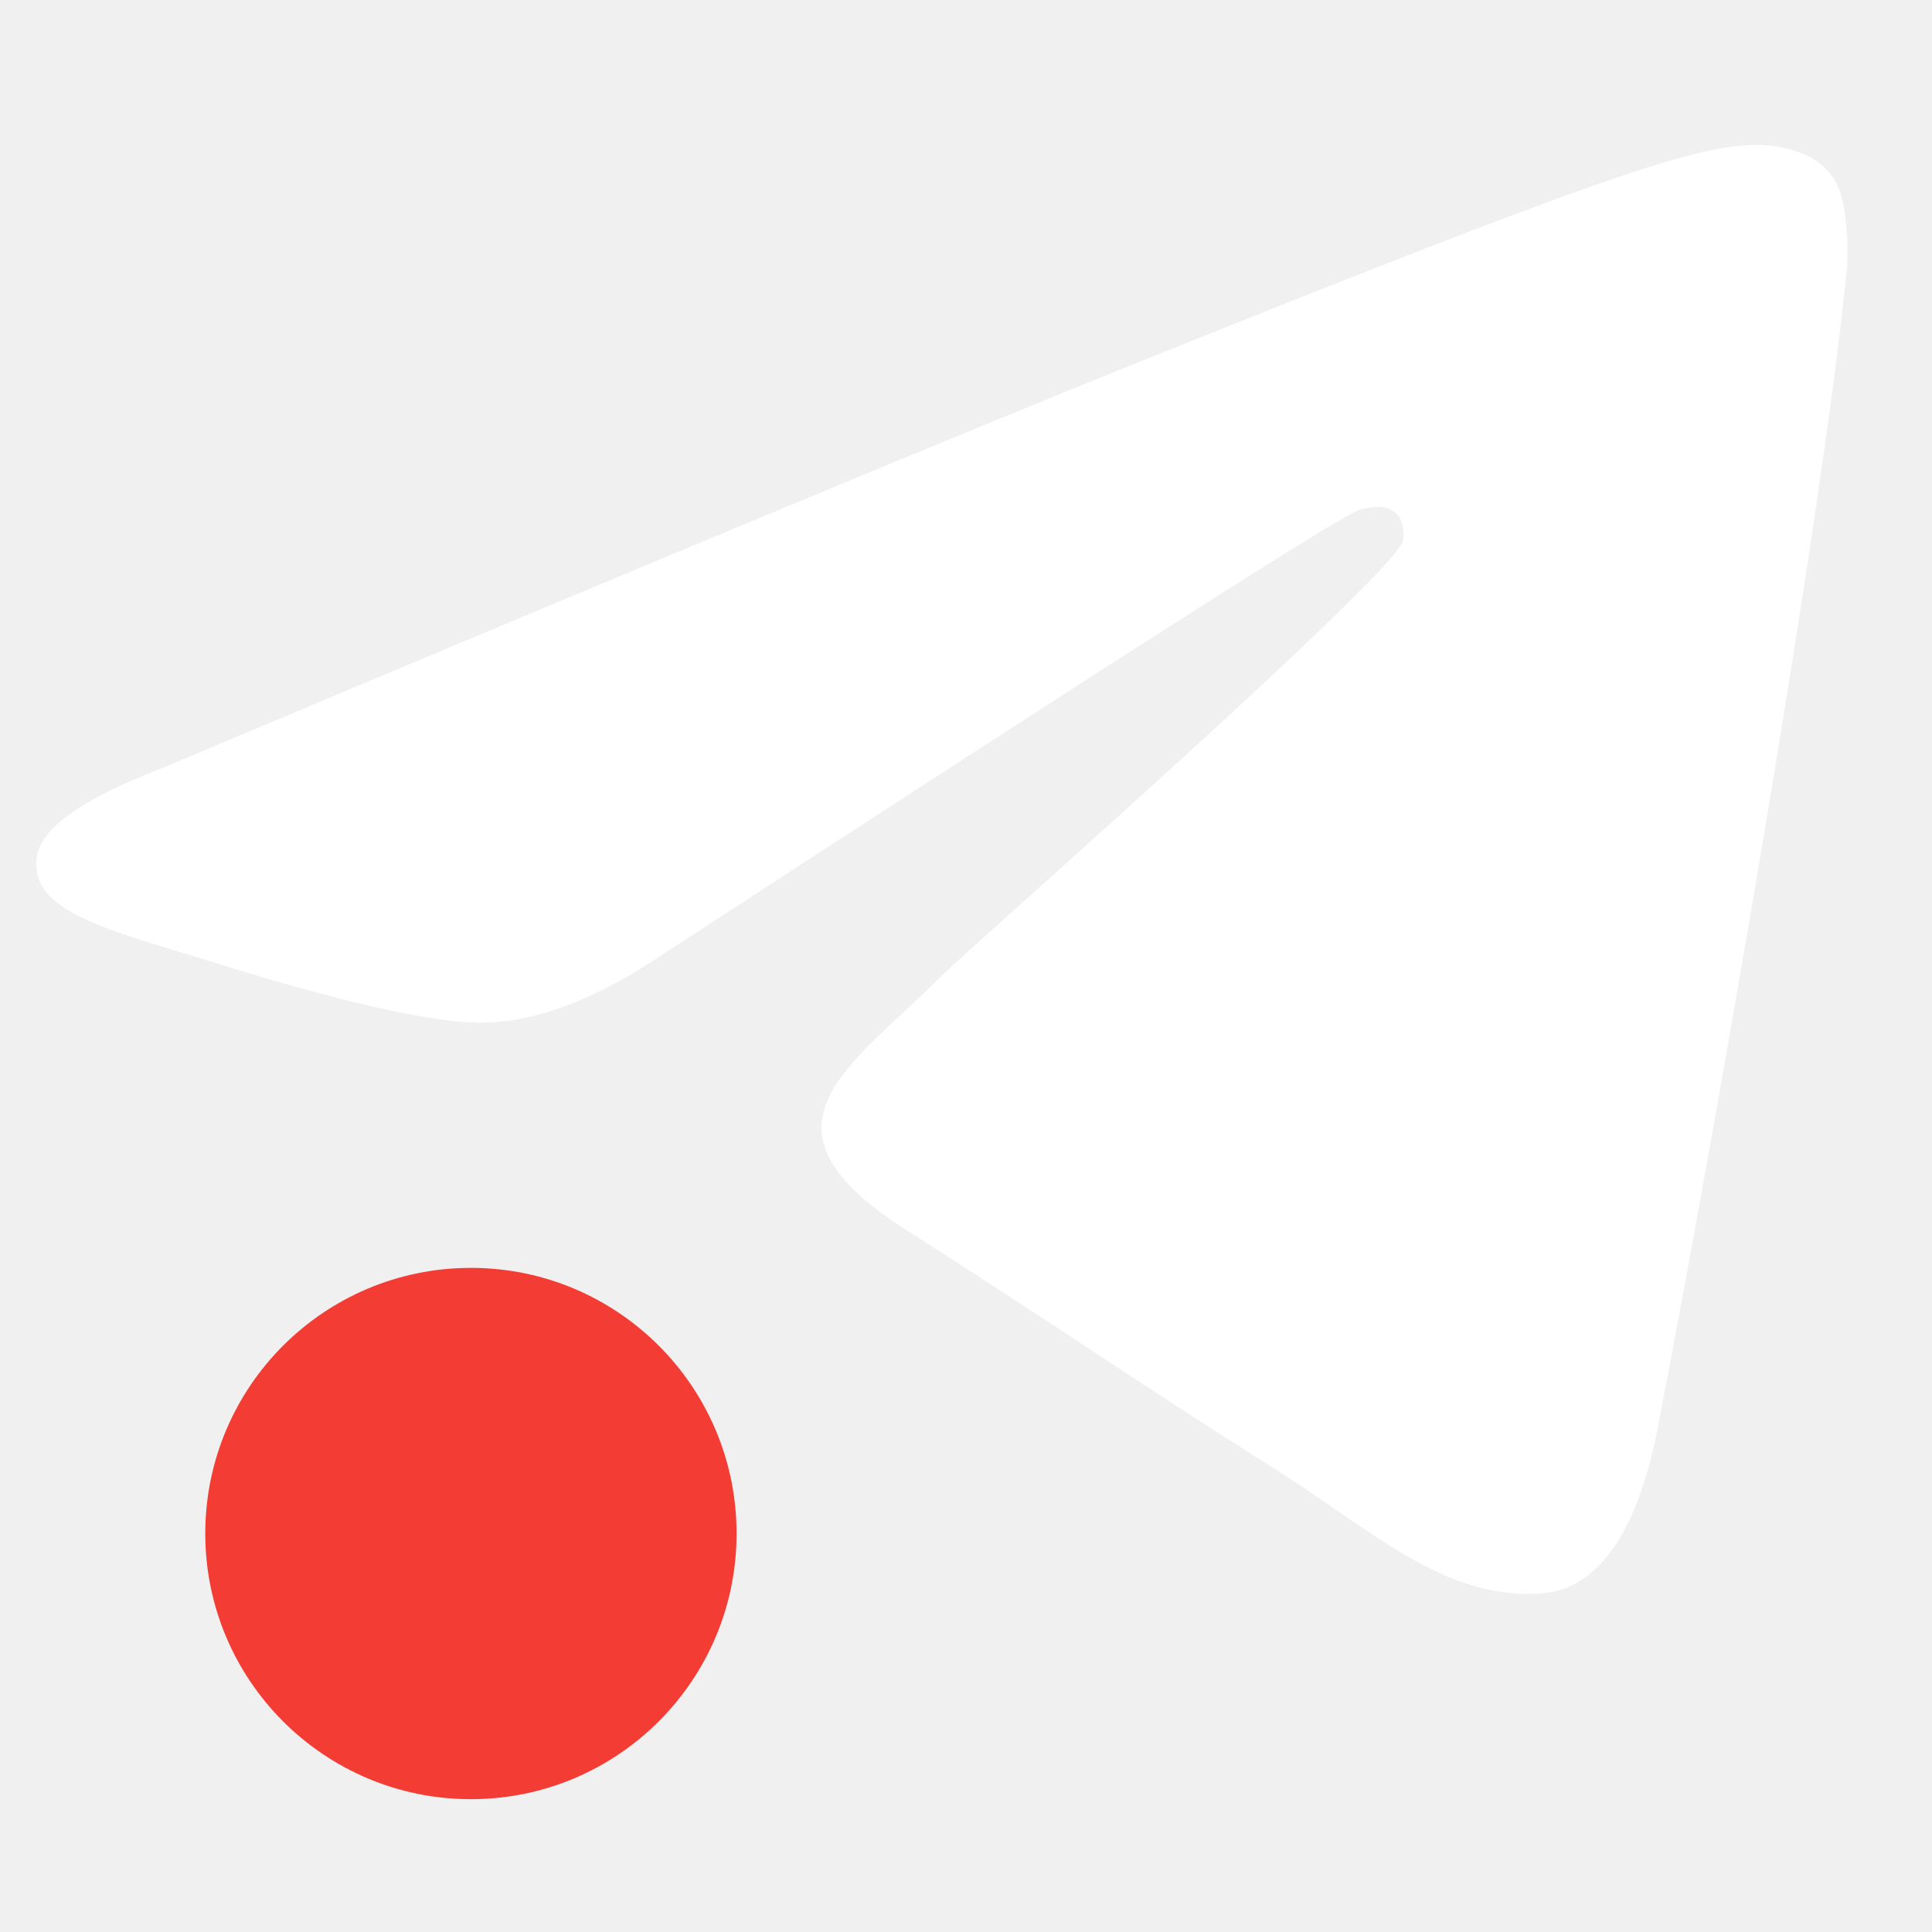
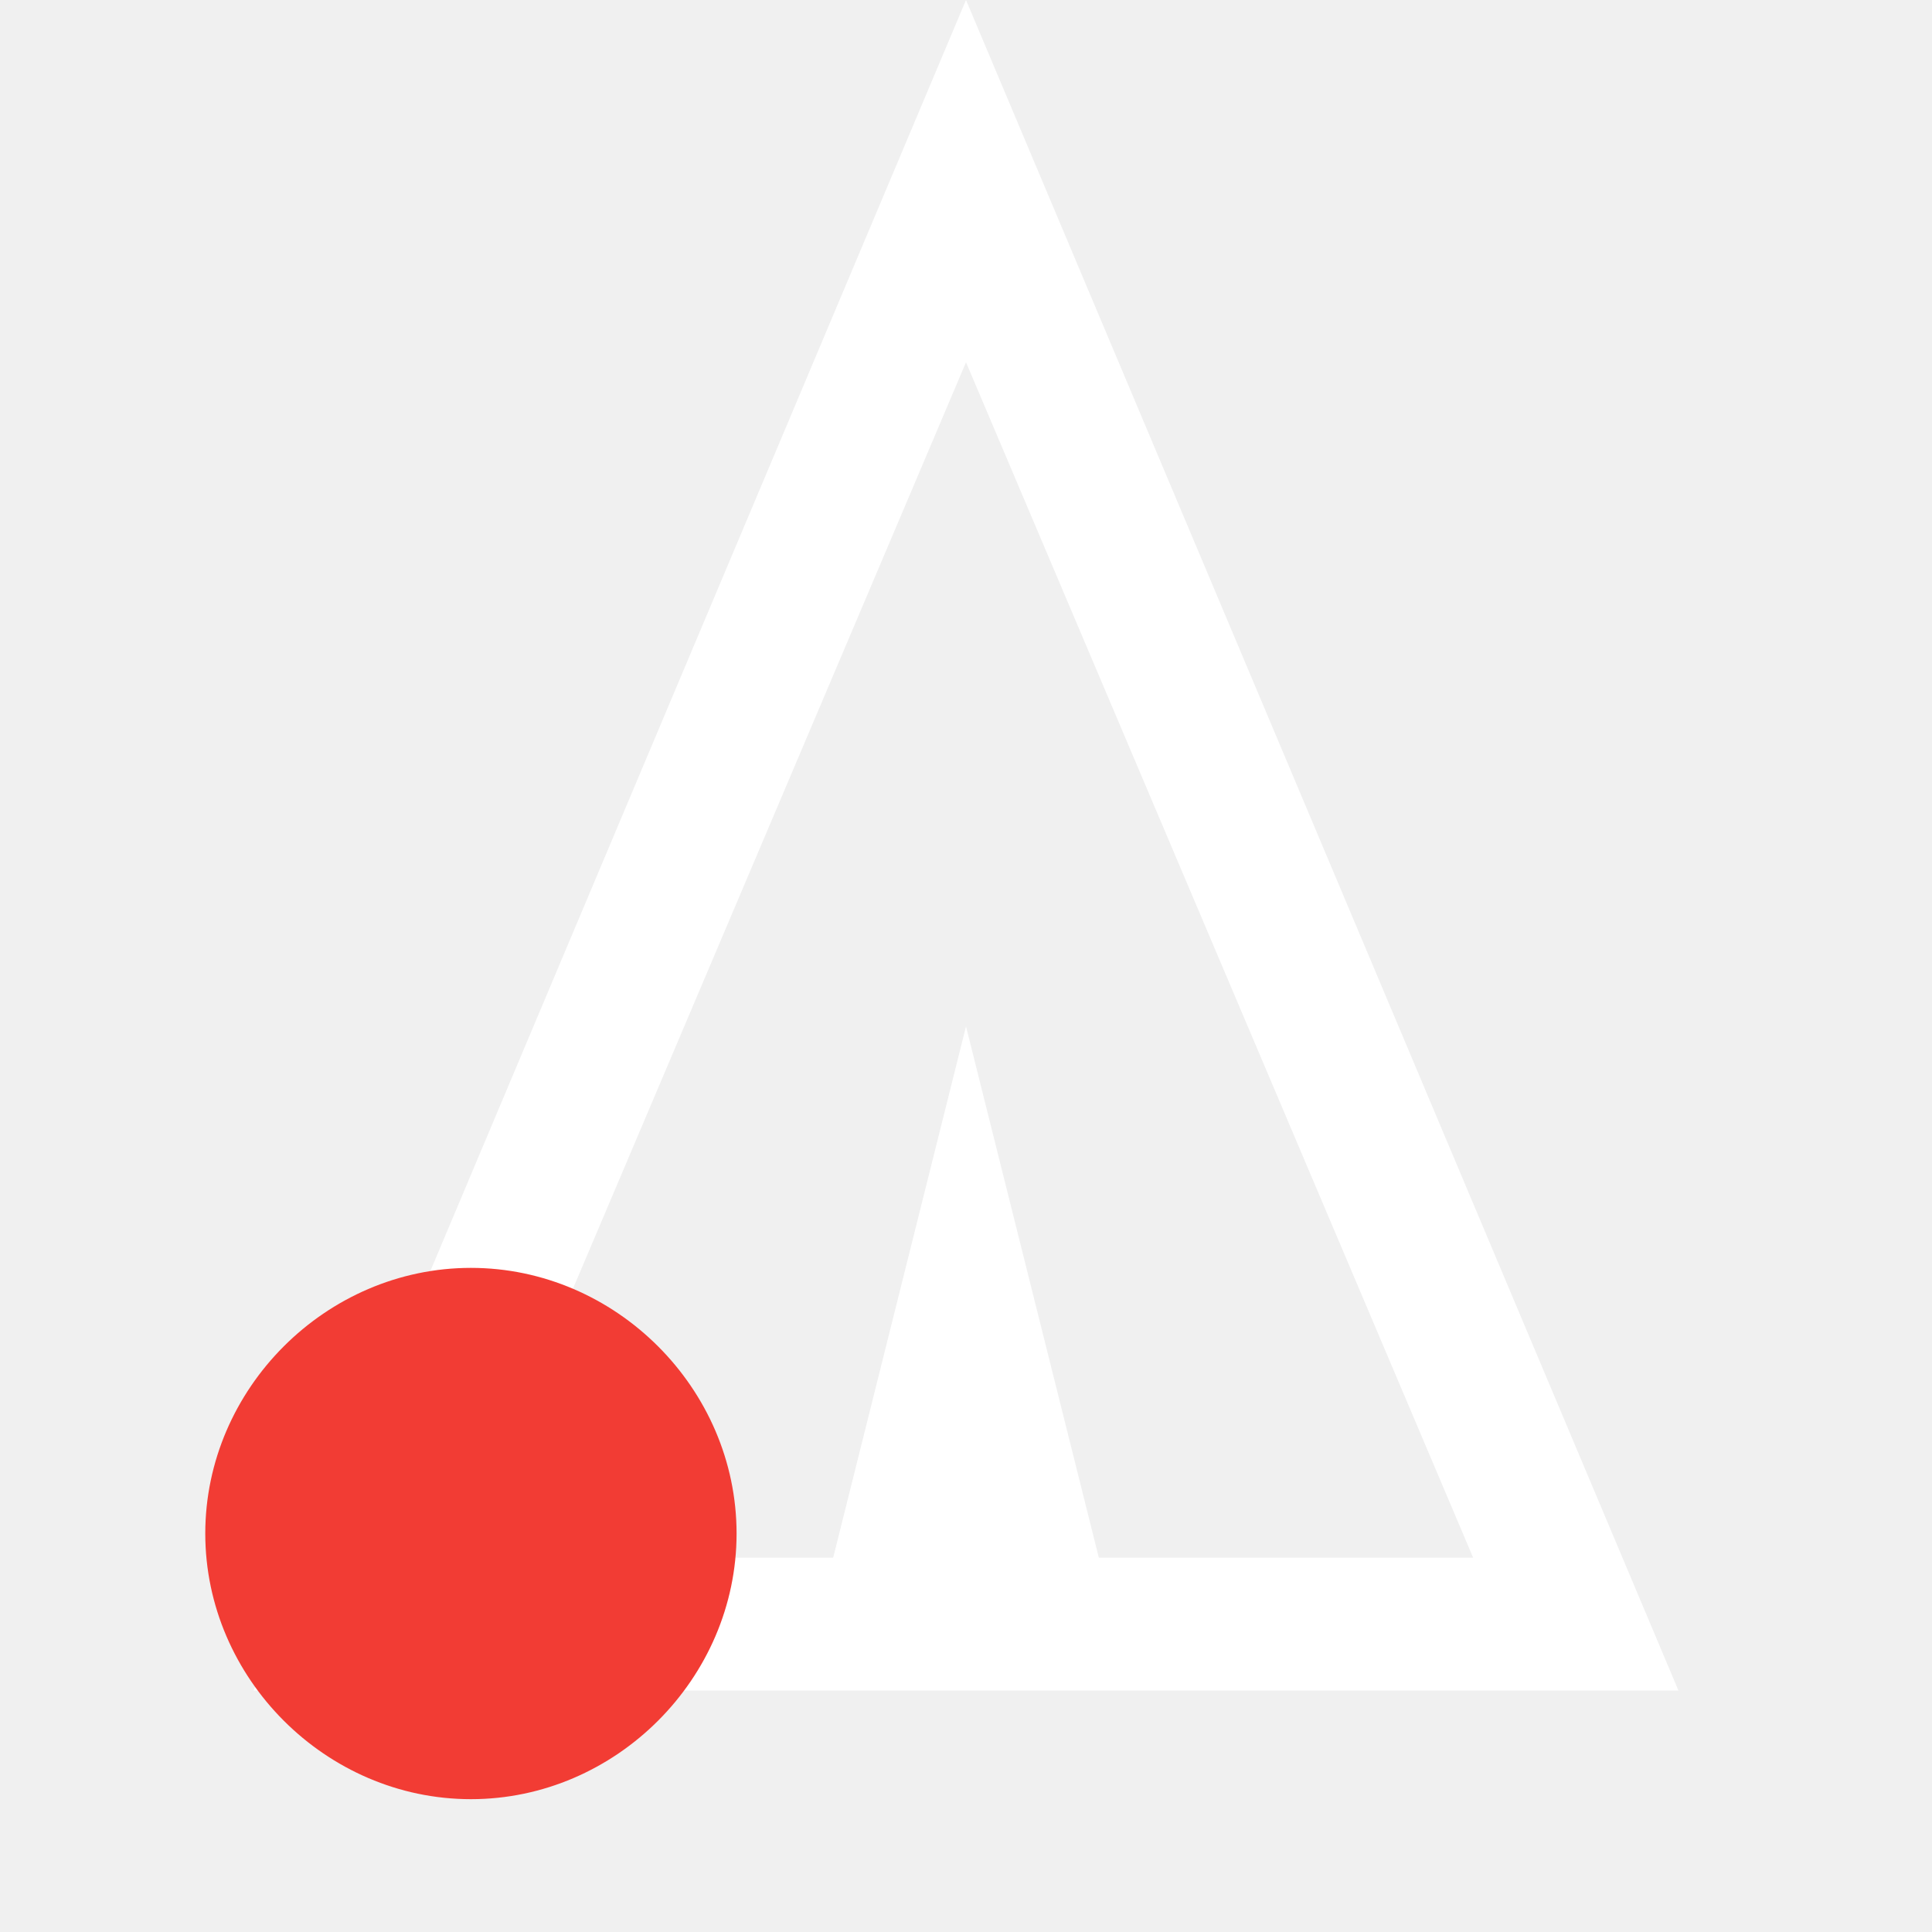
- <svg xmlns="http://www.w3.org/2000/svg" width="16px" height="16px" viewBox="0 0 16 16" version="1.1">
-   <g id="plane" stroke="none" stroke-width="1" fill="none" fill-rule="evenodd">
-     <path d="M1.331,6.366 C5.358,4.672 8.043,3.556 9.386,3.017 C13.222,1.476 14.019,1.209 14.538,1.2 C14.653,1.198 14.908,1.225 15.074,1.355 C15.213,1.465 15.252,1.612 15.27,1.716 C15.289,1.82 15.312,2.056 15.293,2.241 C15.085,4.349 14.186,9.466 13.728,11.827 C13.535,12.826 13.154,13.161 12.785,13.194 C11.982,13.265 11.373,12.682 10.597,12.191 C9.381,11.422 8.694,10.943 7.514,10.192 C6.15,9.325 7.034,8.848 7.812,8.068 C8.015,7.865 11.549,4.762 11.617,4.48 C11.626,4.445 11.634,4.314 11.553,4.244 C11.472,4.175 11.353,4.199 11.267,4.218 C11.145,4.244 9.203,5.483 5.441,7.935 C4.89,8.3 4.391,8.478 3.943,8.469 C3.45,8.459 2.501,8.2 1.796,7.978 C0.931,7.707 0.244,7.564 0.304,7.103 C0.335,6.862 0.677,6.617 1.331,6.366 Z" id="Path-3" fill="#FFFFFF" />
-   </g>
-   <circle class="error" fill="#f23c34" cx="3.9" cy="12.7" r="2.2" />
+ <svg xmlns="http://www.w3.org/2000/svg" version="1.2" viewBox="0 0 16 16" width="16" height="16">
+   <style>.a{fill:#fff}.b{fill:#f23c34}</style>
+   <path fill-rule="evenodd" class="a" d="m13.9 14h-11.8l5.9-14zm-1.7-1.1l-4.2-9.9-4.2 9.9h3.1l1.1-4.4 1.1 4.4zm0 0h-8.3z" />
+   <path fill-rule="evenodd" class="b" d="m3.9 14.9c-1.2 0-2.2-1-2.2-2.2 0-1.2 1-2.2 2.2-2.2 1.2 0 2.2 1 2.2 2.2 0 1.2-1 2.2-2.2 2.2z" />
</svg>
